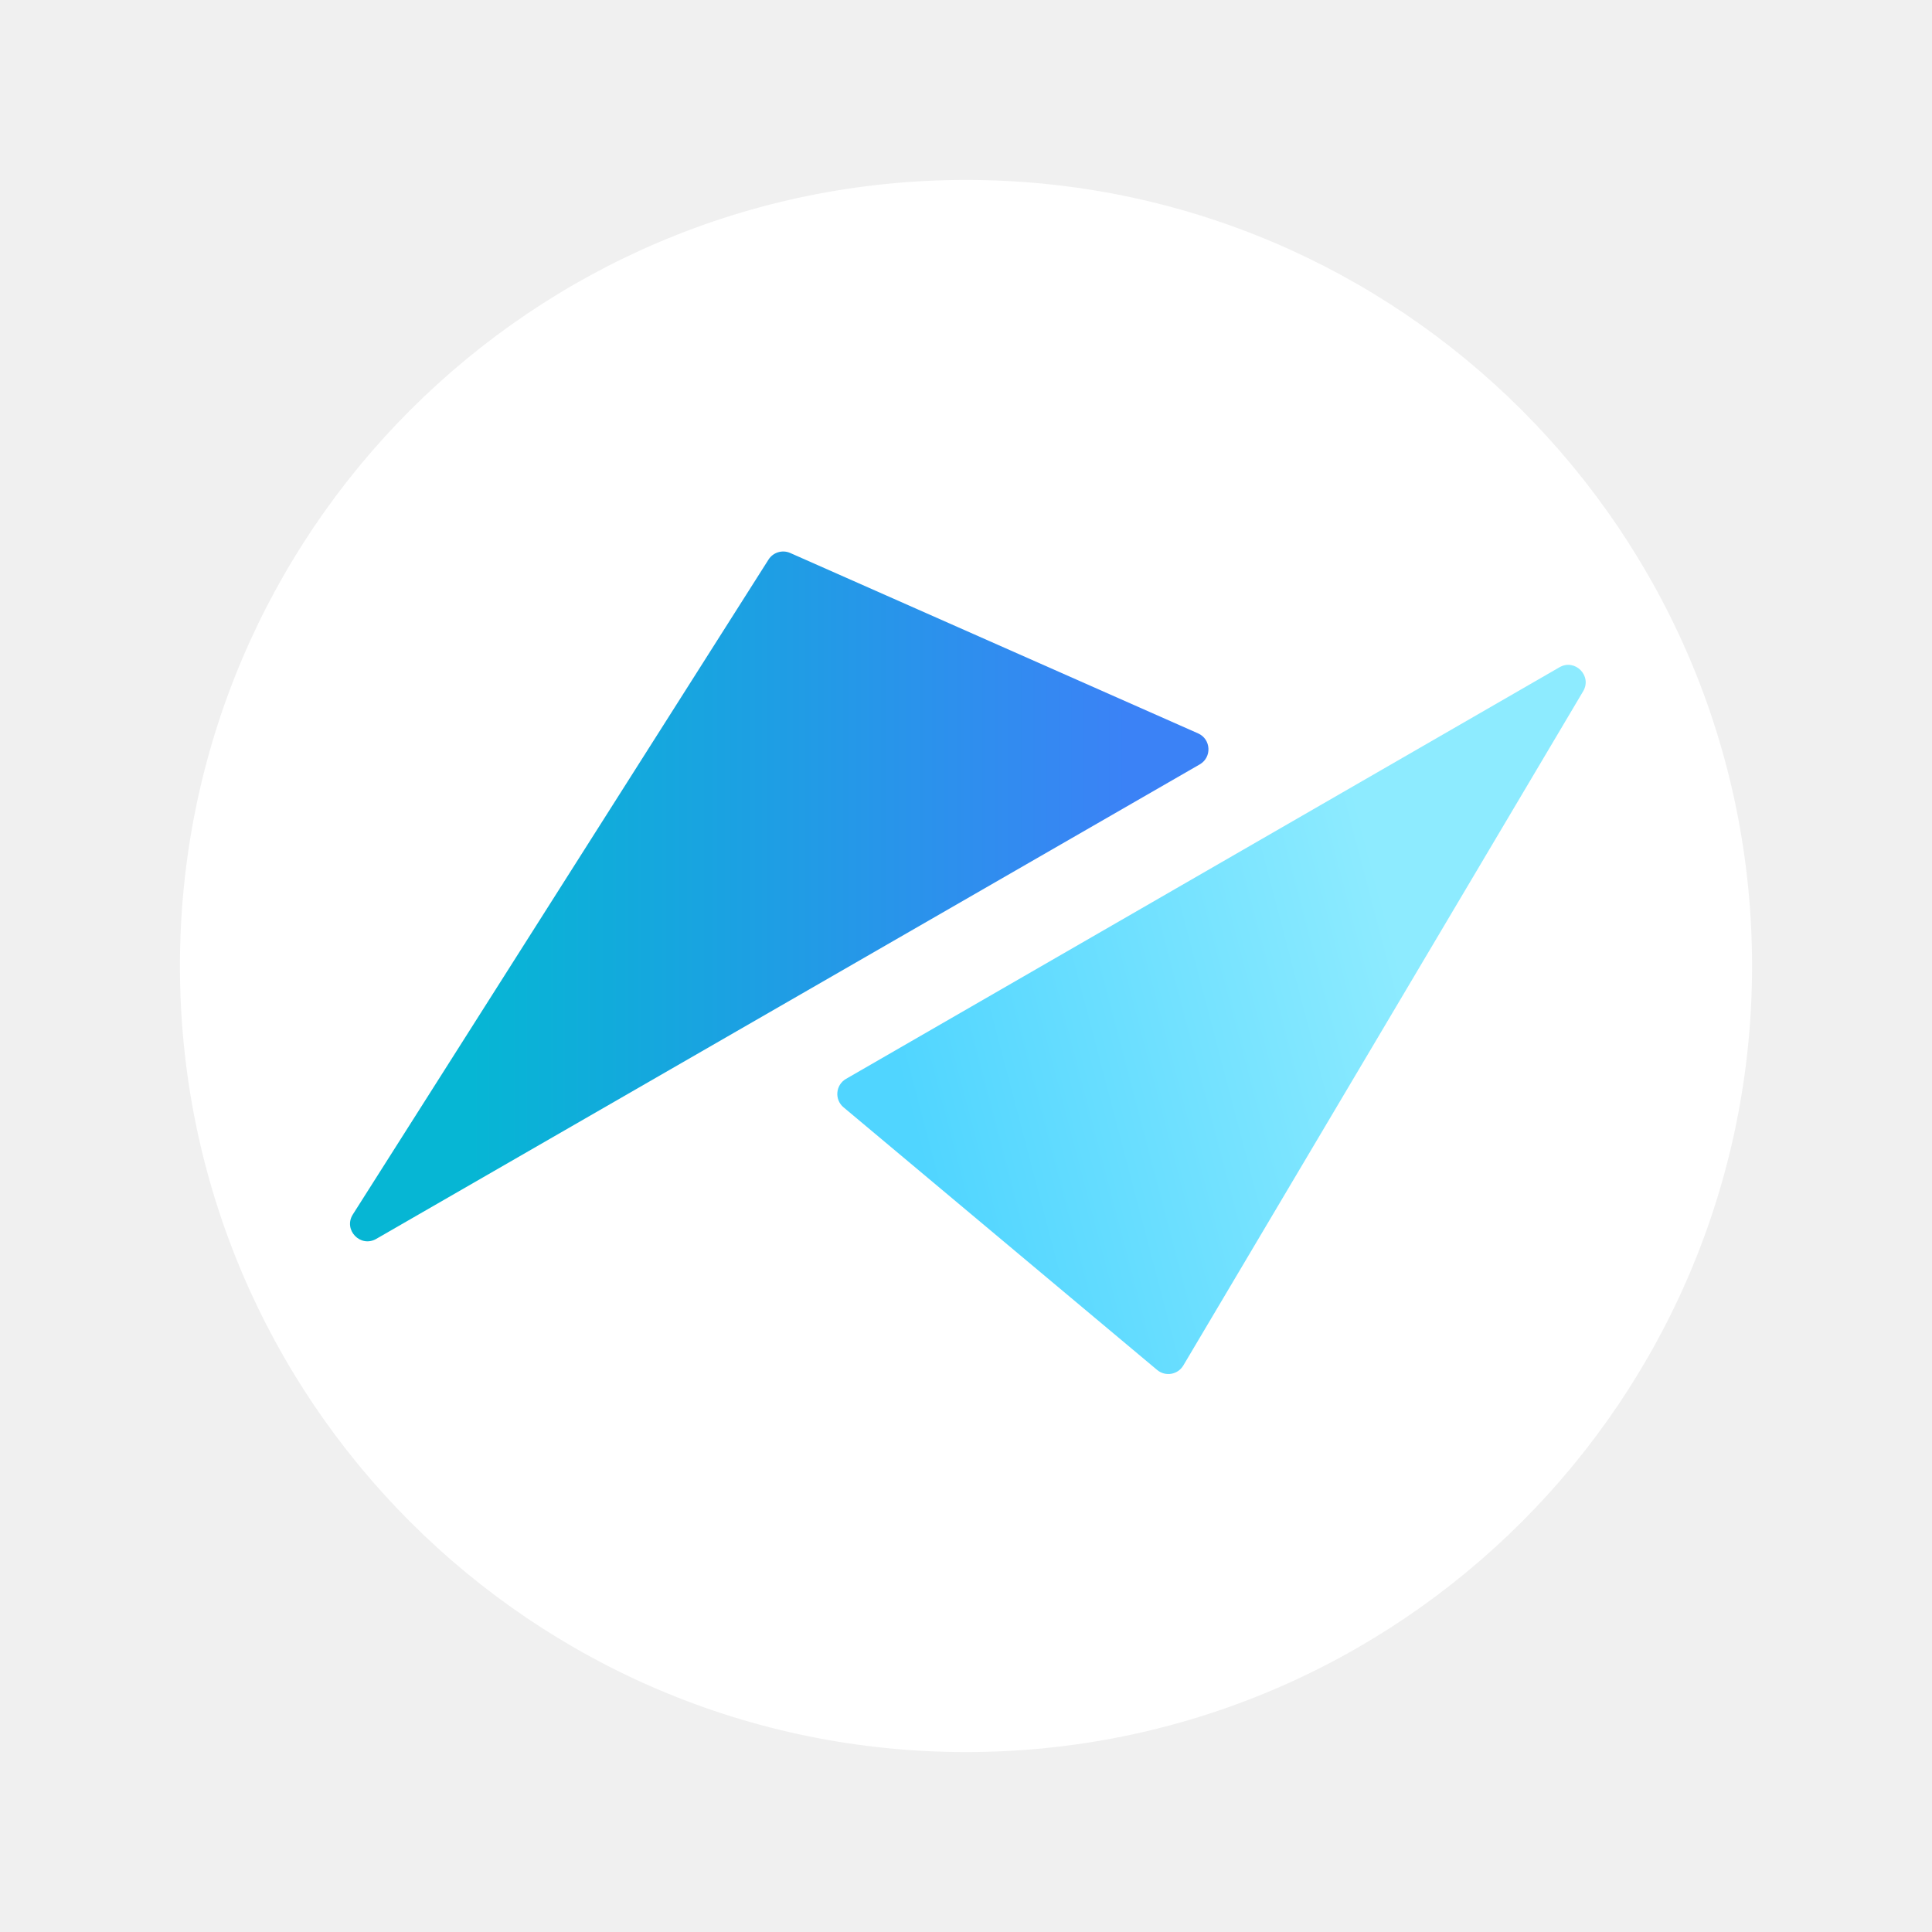
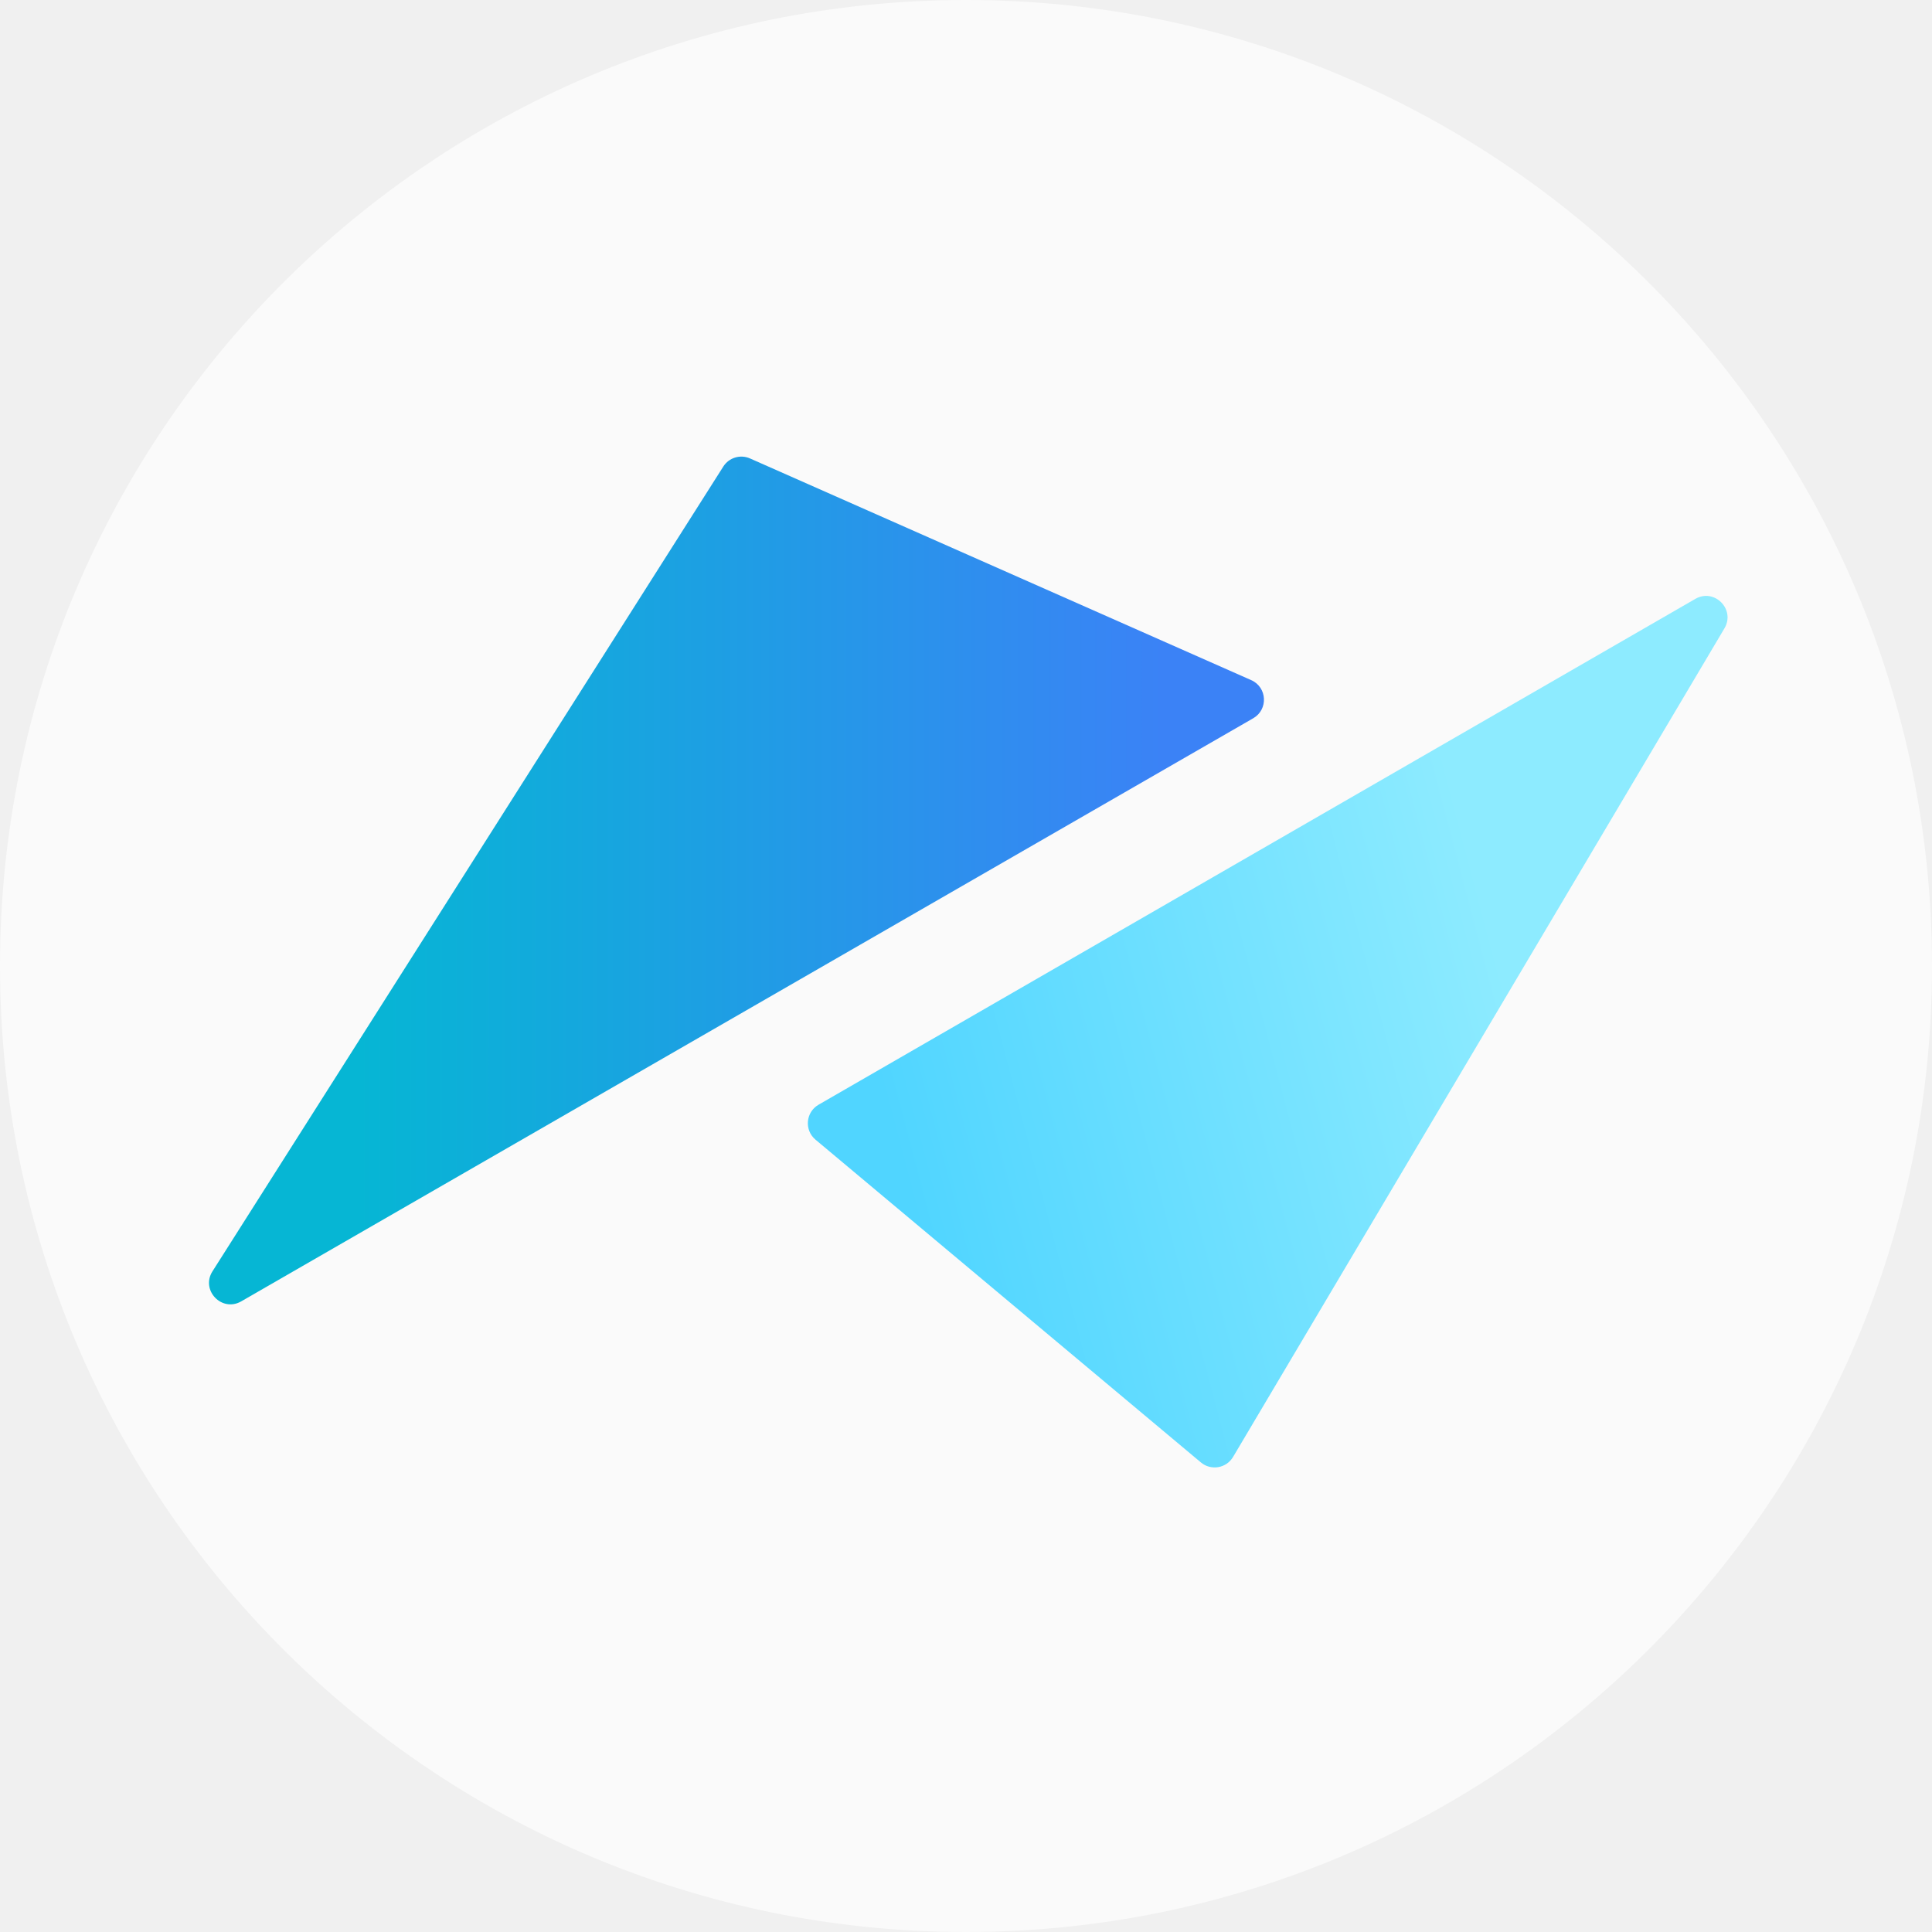
<svg xmlns="http://www.w3.org/2000/svg" width="816" height="816" viewBox="0 0 816 816" fill="none">
-   <circle cx="408" cy="408" r="332" fill="white" />
-   <path d="M324.585 236.349L149.022 512.942C144.901 519.434 152.245 527.099 158.907 523.26L506.72 322.854C511.939 319.847 511.531 312.186 506.023 309.75L333.773 233.563C330.443 232.09 326.536 233.274 324.585 236.349Z" fill="url(#paint0_linear_317_76)" />
-   <path d="M488.733 578.618L356.28 467.689C352.361 464.407 352.9 458.228 357.327 455.674L658.658 281.83C665.217 278.046 672.526 285.443 668.664 291.956L499.786 576.73C497.472 580.633 492.211 581.531 488.733 578.618Z" fill="url(#paint1_linear_317_76)" />
+   <g clip-path="url(#clip0_317_76)">
+     <circle cx="408" cy="408" r="408" fill="#FAFAFA" />
+     <path d="M305.489 197.055L89.737 536.965C84.673 544.943 93.698 554.363 101.886 549.645L529.318 303.363C535.732 299.668 535.231 290.253 528.462 287.259L316.781 193.631C312.688 191.821 307.887 193.277 305.489 197.055Z" fill="url(#paint0_linear_317_76)" />
+     <path d="M507.215 617.675L344.441 481.352C339.626 477.319 340.287 469.727 345.728 466.588L716.039 252.948C724.099 248.297 733.081 257.388 728.335 265.392L520.798 615.355C517.954 620.151 511.489 621.255 507.215 617.675Z" fill="url(#paint1_linear_317_76)" />
+   </g>
  <defs>
-     <linearGradient id="paint0_linear_317_76" x1="198.572" y1="384.698" x2="476.435" y2="384.698" gradientUnits="userSpaceOnUse">
+     <linearGradient id="paint0_linear_317_76" x1="150.63" y1="379.364" x2="492.101" y2="379.364" gradientUnits="userSpaceOnUse">
      <stop stop-color="#06B6D4" />
      <stop offset="1" stop-color="#3B82F6" />
      <stop offset="1" stop-color="#3B82F6" />
    </linearGradient>
-     <linearGradient id="paint1_linear_317_76" x1="596.541" y1="425.983" x2="386.842" y2="481.167" gradientUnits="userSpaceOnUse">
+     <linearGradient id="paint1_linear_317_76" x1="639.701" y1="430.099" x2="381.999" y2="497.916" gradientUnits="userSpaceOnUse">
      <stop stop-color="#8DEBFF" />
      <stop offset="1" stop-color="#50D5FF" />
    </linearGradient>
+     <clipPath id="clip0_317_76">
+       <rect width="816" height="816" fill="white" />
+     </clipPath>
  </defs>
</svg>
